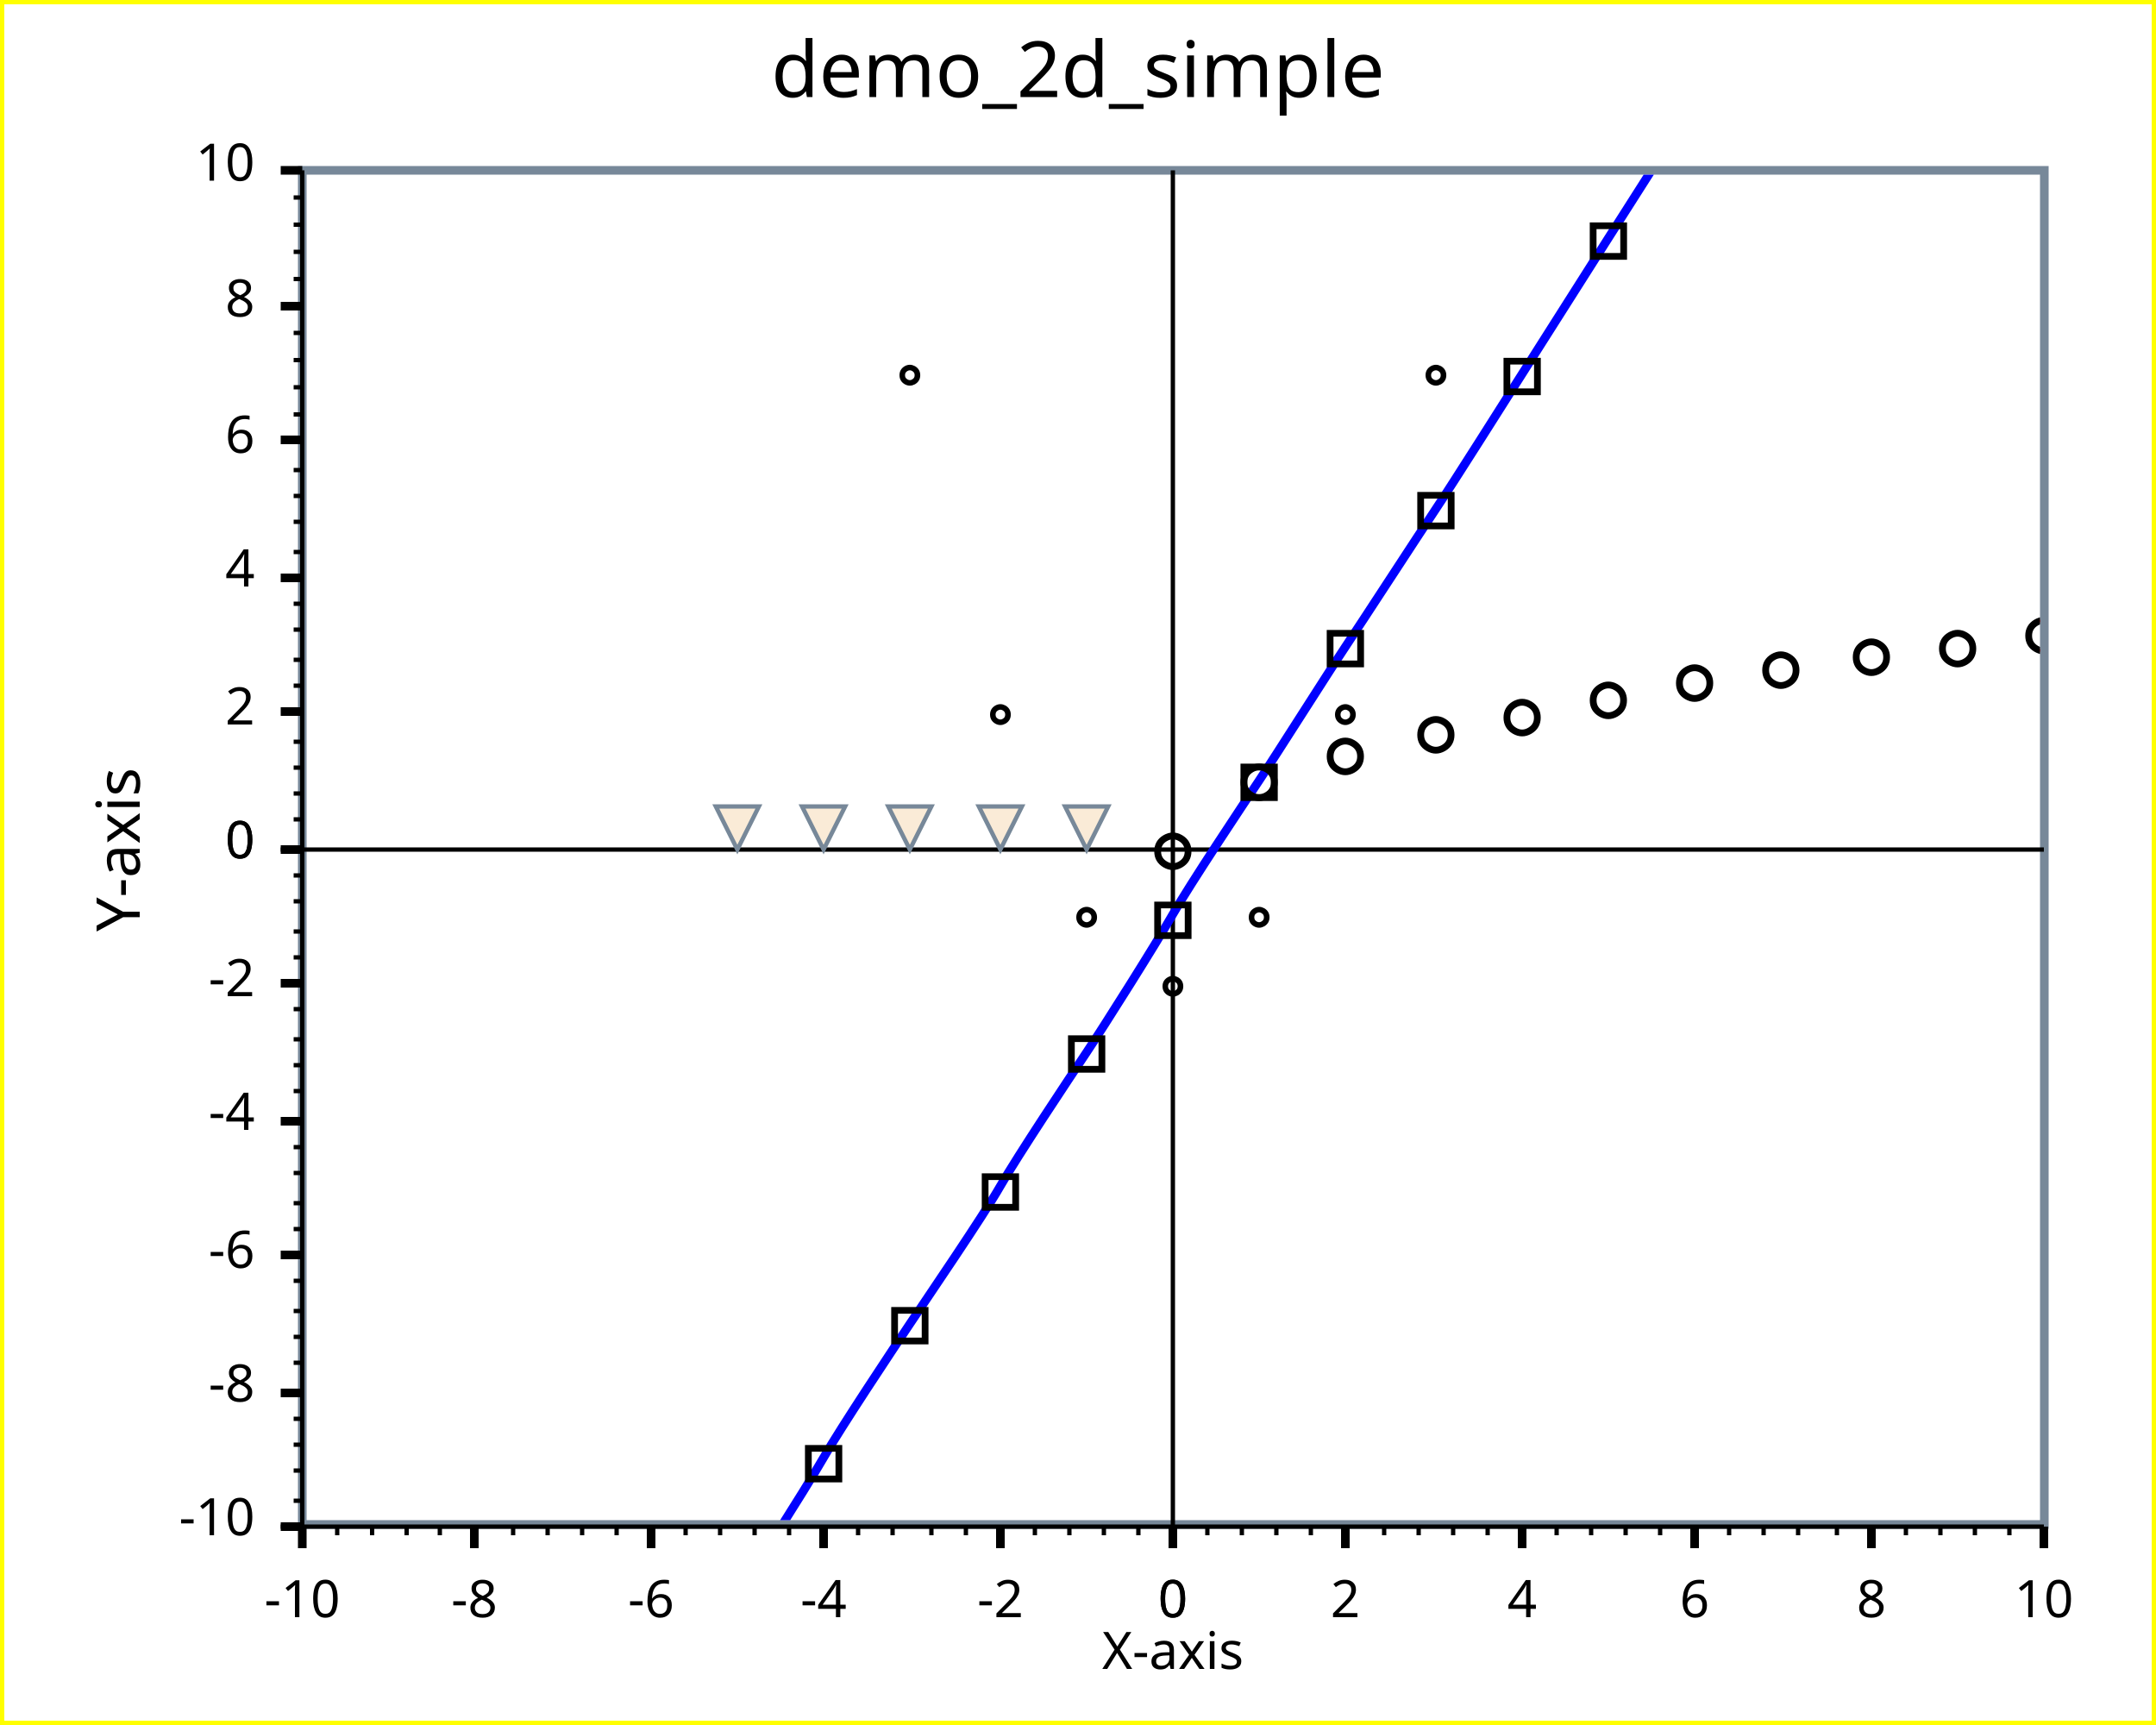
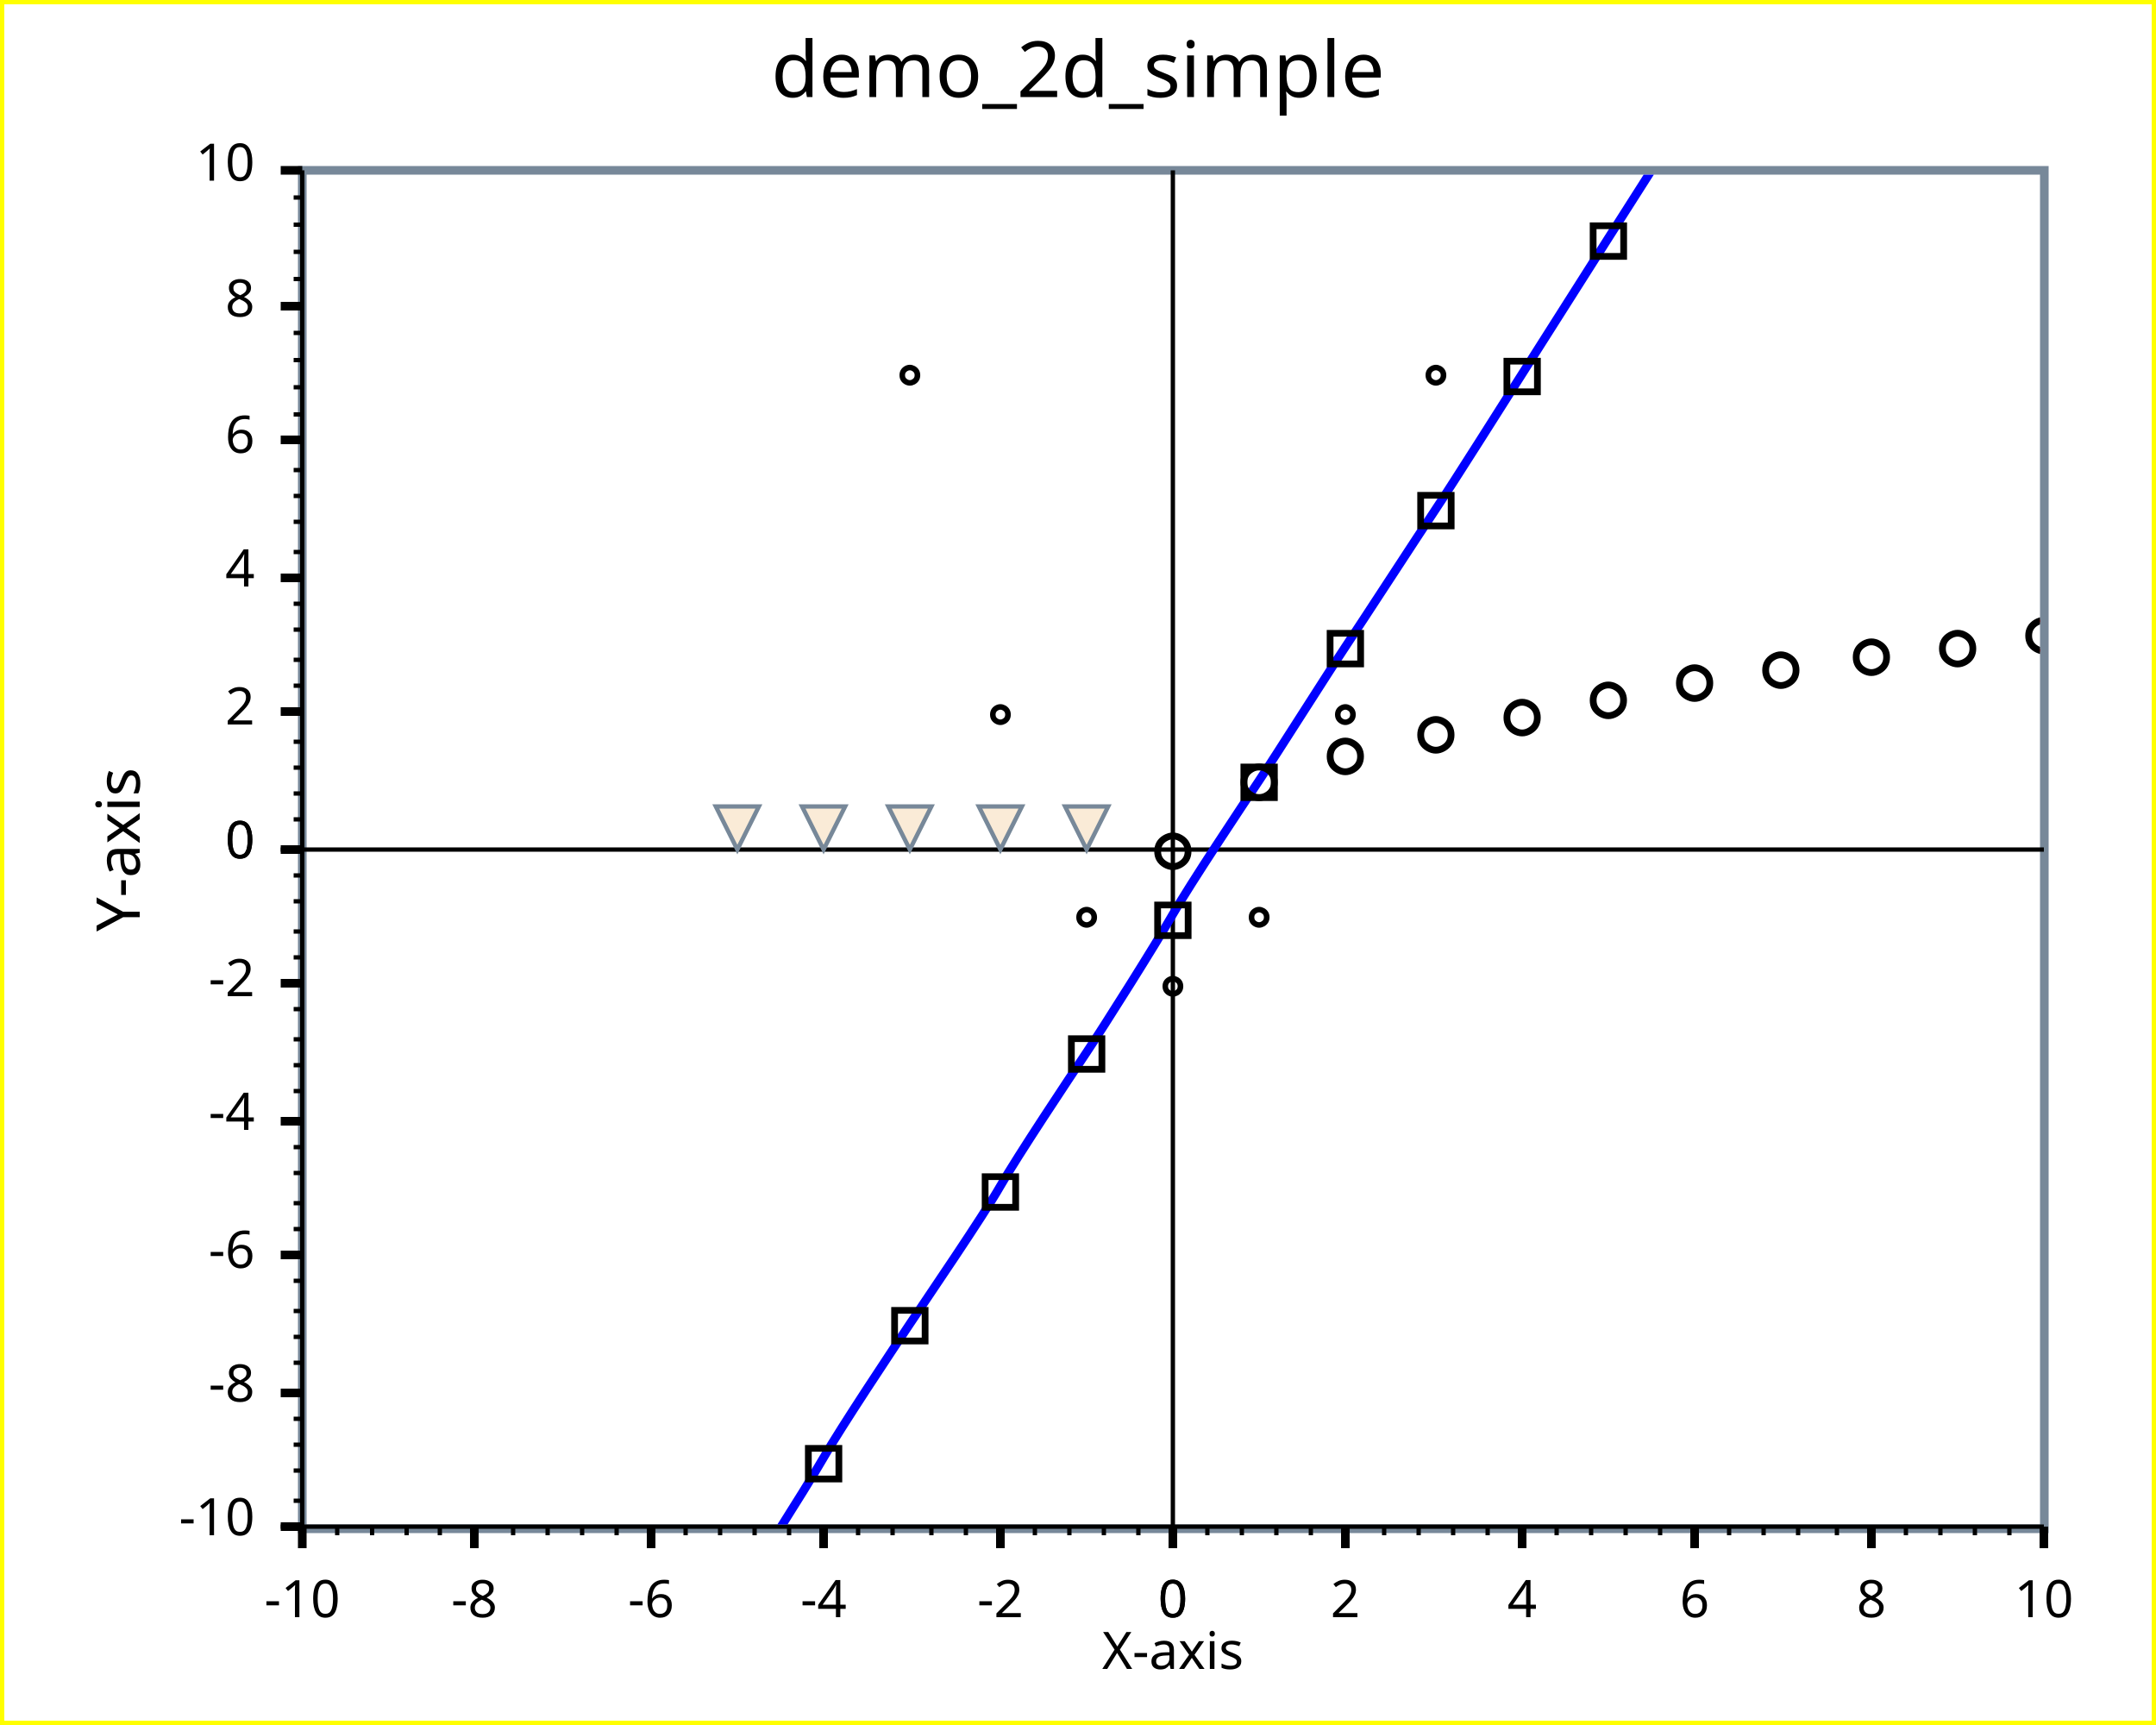
<svg xmlns="http://www.w3.org/2000/svg" width="500" height="400" version="1.1">
  <clipPath id="plot_window">
-     <rect x="71.1" y="40.5" width="402" height="312" />
+     <rect x="71.1" y="40.5" width="402" height="313" />
  </clipPath>
  <g id="imageBackground" stroke="rgb(255,255,0)" fill="rgb(255,255,255)" stroke-width="2">
    <rect x="0" y="0" width="500" height="400" />
  </g>
  <g id="plotBackground" stroke="rgb(119,136,153)" fill="rgb(255,255,255)" stroke-width="2">
-     <rect x="70.1" y="39.5" width="404" height="314" />
+     <rect x="70.1" y="39.5" width="404" height="315" />
  </g>
  <g id="yMinorGrid" stroke="rgb(200,220,255)" stroke-width="0.5" />
  <g id="yMajorGrid" stroke="rgb(200,220,255)" stroke-width="1" />
  <g id="xMinorGrid" stroke="rgb(200,220,255)" stroke-width="0.5" />
  <g id="xMajorGrid" stroke="rgb(200,220,255)" stroke-width="1" />
  <g id="yAxis" stroke="rgb(0,0,0)" stroke-width="1">
    <line x1="272" y1="39.5" x2="272" y2="359" />
    <line x1="70.1" y1="39.5" x2="70.1" y2="354" />
  </g>
  <g id="xAxis" stroke="rgb(0,0,0)" stroke-width="1">
    <line x1="65.1" y1="197" x2="474" y2="197" />
    <line x1="65.1" y1="354" x2="474" y2="354" />
  </g>
  <g id="yMinorTicks" stroke="rgb(0,0,0)" stroke-width="1">
    <path d="M68.1,190 L70.1,190 M68.1,184 L70.1,184 M68.1,178 L70.1,178 M68.1,172 L70.1,172 M68.1,159 L70.1,159 M68.1,153 L70.1,153 M68.1,146 L70.1,146 M68.1,140 L70.1,140 M68.1,128 L70.1,128 M68.1,121 L70.1,121 M68.1,115 L70.1,115 M68.1,109 L70.1,109 M68.1,96.1 L70.1,96.1 M68.1,89.8 L70.1,89.8 M68.1,83.5 L70.1,83.5 M68.1,77.2 L70.1,77.2 M68.1,64.7 L70.1,64.7 M68.1,58.4 L70.1,58.4 M68.1,52.1 L70.1,52.1 M68.1,45.8 L70.1,45.8 M68.1,197 L70.1,197 M68.1,203 L70.1,203 M68.1,209 L70.1,209 M68.1,216 L70.1,216 M68.1,222 L70.1,222 M68.1,228 L70.1,228 M68.1,234 L70.1,234 M68.1,241 L70.1,241 M68.1,247 L70.1,247 M68.1,253 L70.1,253 M68.1,260 L70.1,260 M68.1,260 L70.1,260 M68.1,266 L70.1,266 M68.1,272 L70.1,272 M68.1,279 L70.1,279 M68.1,285 L70.1,285 M68.1,291 L70.1,291 M68.1,297 L70.1,297 M68.1,304 L70.1,304 M68.1,310 L70.1,310 M68.1,316 L70.1,316 M68.1,323 L70.1,323 M68.1,329 L70.1,329 M68.1,335 L70.1,335 M68.1,341 L70.1,341 M68.1,348 L70.1,348 M68.1,354 L70.1,354 " fill="none" />
  </g>
  <g id="xMinorTicks" stroke="rgb(0,0,0)" stroke-width="1">
    <path d="M280,354 L280,356 M288,354 L288,356 M296,354 L296,356 M304,354 L304,356 M321,354 L321,356 M329,354 L329,356 M337,354 L337,356 M345,354 L345,356 M361,354 L361,356 M369,354 L369,356 M377,354 L377,356 M385,354 L385,356 M401,354 L401,356 M409,354 L409,356 M417,354 L417,356 M426,354 L426,356 M442,354 L442,356 M450,354 L450,356 M458,354 L458,356 M466,354 L466,356 M264,354 L264,356 M256,354 L256,356 M248,354 L248,356 M240,354 L240,356 M224,354 L224,356 M216,354 L216,356 M207,354 L207,356 M199,354 L199,356 M183,354 L183,356 M175,354 L175,356 M167,354 L167,356 M159,354 L159,356 M143,354 L143,356 M135,354 L135,356 M127,354 L127,356 M119,354 L119,356 M102,354 L102,356 M94.3,354 L94.3,356 M86.3,354 L86.3,356 M78.2,354 L78.2,356 " fill="none" />
  </g>
  <g id="yMajorTicks" stroke="rgb(0,0,0)" stroke-width="2">
    <path d="M65.1,197 L70.1,197 M65.1,165 L70.1,165 M65.1,134 L70.1,134 M65.1,102 L70.1,102 M65.1,71 L70.1,71 M65.1,39.5 L70.1,39.5 M65.1,197 L70.1,197 M65.1,228 L70.1,228 M65.1,260 L70.1,260 M65.1,291 L70.1,291 M65.1,323 L70.1,323 M65.1,354 L70.1,354 " fill="none" />
  </g>
  <g id="xMajorTicks" stroke="rgb(0,0,0)" stroke-width="2">
    <path d="M272,354 L272,359 M312,354 L312,359 M353,354 L353,359 M393,354 L393,359 M434,354 L434,359 M474,354 L474,359 M272,354 L272,359 M232,354 L232,359 M191,354 L191,359 M151,354 L151,359 M110,354 L110,359 M70.1,354 L70.1,359 " fill="none" />
  </g>
  <g id="xTicksValues">
    <text x="272" y="375" text-anchor="middle" font-size="12" font-family="Lucida Sans Unicode">0</text>
    <text x="312" y="375" text-anchor="middle" font-size="12" font-family="Lucida Sans Unicode">2</text>
    <text x="353" y="375" text-anchor="middle" font-size="12" font-family="Lucida Sans Unicode">4</text>
    <text x="393" y="375" text-anchor="middle" font-size="12" font-family="Lucida Sans Unicode">6</text>
    <text x="434" y="375" text-anchor="middle" font-size="12" font-family="Lucida Sans Unicode">8</text>
    <text x="474" y="375" text-anchor="middle" font-size="12" font-family="Lucida Sans Unicode">10</text>
    <text x="272" y="375" text-anchor="middle" font-size="12" font-family="Lucida Sans Unicode">0</text>
    <text x="232" y="375" text-anchor="middle" font-size="12" font-family="Lucida Sans Unicode">-2</text>
    <text x="191" y="375" text-anchor="middle" font-size="12" font-family="Lucida Sans Unicode">-4</text>
    <text x="151" y="375" text-anchor="middle" font-size="12" font-family="Lucida Sans Unicode">-6</text>
    <text x="110" y="375" text-anchor="middle" font-size="12" font-family="Lucida Sans Unicode">-8</text>
    <text x="70.1" y="375" text-anchor="middle" font-size="12" font-family="Lucida Sans Unicode">-10</text>
  </g>
  <g id="yTicksValues">
    <text x="59.1" y="199" text-anchor="end" font-size="12" font-family="Lucida Sans Unicode">0</text>
    <text x="59.1" y="168" text-anchor="end" font-size="12" font-family="Lucida Sans Unicode">2</text>
    <text x="59.1" y="136" text-anchor="end" font-size="12" font-family="Lucida Sans Unicode">4</text>
    <text x="59.1" y="105" text-anchor="end" font-size="12" font-family="Lucida Sans Unicode">6</text>
    <text x="59.1" y="73.4" text-anchor="end" font-size="12" font-family="Lucida Sans Unicode">8</text>
    <text x="59.1" y="41.9" text-anchor="end" font-size="12" font-family="Lucida Sans Unicode">10</text>
    <text x="59.1" y="199" text-anchor="end" font-size="12" font-family="Lucida Sans Unicode">0</text>
    <text x="59.1" y="231" text-anchor="end" font-size="12" font-family="Lucida Sans Unicode">-2</text>
    <text x="59.1" y="262" text-anchor="end" font-size="12" font-family="Lucida Sans Unicode">-4</text>
    <text x="59.1" y="294" text-anchor="end" font-size="12" font-family="Lucida Sans Unicode">-6</text>
    <text x="59.1" y="325" text-anchor="end" font-size="12" font-family="Lucida Sans Unicode">-8</text>
    <text x="59.1" y="356" text-anchor="end" font-size="12" font-family="Lucida Sans Unicode">-10</text>
  </g>
  <g id="yLabel">
    <text x="32.4" y="197" text-anchor="middle" transform="rotate(-90 32.4 197 )" font-size="14" font-family="Lucida Sans Unicode">Y-axis</text>
  </g>
  <g id="xLabel">
    <text x="272" y="387" text-anchor="middle" font-size="12" font-family="Lucida Sans Unicode">X-axis</text>
  </g>
  <g id="plotLines" stroke-width="2">
    <g clip-path="url(#plot_window)" stroke="rgb(0,0,255)" stroke-width="2">
      <path d="M171,370 S187,345 191,338 S207,313 211,307 S228,282 232,275 S248,250 252,244 S268,219 272,212 S288,187 292,181 S308,156 312,150 S329,124 333,118 S349,93 353,86.7 S369,61.5 373,55.2 S389,30.1 393,23.8 S409,-1.38 413,-7.67 S430,-32.8 434,-39.1 S450,-64.3 454,-70.6 S474,-105 474,-102 " fill="none" />
    </g>
  </g>
  <g id="plotPoints" clip-path="url(#plot_window)">
    <g stroke="rgb(0,0,0)" fill="rgb(255,0,0)">
      <text x="272" y="200" text-anchor="middle" font-size="10" font-family="Lucida Sans Unicode">○</text>
      <text x="292" y="184" text-anchor="middle" font-size="10" font-family="Lucida Sans Unicode">○</text>
      <text x="312" y="178" text-anchor="middle" font-size="10" font-family="Lucida Sans Unicode">○</text>
      <text x="333" y="173" text-anchor="middle" font-size="10" font-family="Lucida Sans Unicode">○</text>
      <text x="353" y="169" text-anchor="middle" font-size="10" font-family="Lucida Sans Unicode">○</text>
      <text x="373" y="165" text-anchor="middle" font-size="10" font-family="Lucida Sans Unicode">○</text>
      <text x="393" y="161" text-anchor="middle" font-size="10" font-family="Lucida Sans Unicode">○</text>
      <text x="413" y="158" text-anchor="middle" font-size="10" font-family="Lucida Sans Unicode">○</text>
      <text x="434" y="155" text-anchor="middle" font-size="10" font-family="Lucida Sans Unicode">○</text>
      <text x="454" y="153" text-anchor="middle" font-size="10" font-family="Lucida Sans Unicode">○</text>
      <text x="474" y="150" text-anchor="middle" font-size="10" font-family="Lucida Sans Unicode">○</text>
    </g>
    <g stroke="rgb(0,0,0)" fill="rgb(255,165,0)">
      <text x="211" y="88.3" text-anchor="middle" font-size="5" font-family="Lucida Sans Unicode">○</text>
      <text x="232" y="167" text-anchor="middle" font-size="5" font-family="Lucida Sans Unicode">○</text>
      <text x="252" y="214" text-anchor="middle" font-size="5" font-family="Lucida Sans Unicode">○</text>
      <text x="272" y="230" text-anchor="middle" font-size="5" font-family="Lucida Sans Unicode">○</text>
      <text x="292" y="214" text-anchor="middle" font-size="5" font-family="Lucida Sans Unicode">○</text>
      <text x="312" y="167" text-anchor="middle" font-size="5" font-family="Lucida Sans Unicode">○</text>
      <text x="333" y="88.3" text-anchor="middle" font-size="5" font-family="Lucida Sans Unicode">○</text>
    </g>
    <g stroke="rgb(0,0,0)" fill="rgb(255,255,0)">
      <text x="191" y="342" text-anchor="middle" font-size="10" font-family="Lucida Sans Unicode">□</text>
      <text x="211" y="310" text-anchor="middle" font-size="10" font-family="Lucida Sans Unicode">□</text>
      <text x="232" y="279" text-anchor="middle" font-size="10" font-family="Lucida Sans Unicode">□</text>
      <text x="252" y="247" text-anchor="middle" font-size="10" font-family="Lucida Sans Unicode">□</text>
      <text x="272" y="216" text-anchor="middle" font-size="10" font-family="Lucida Sans Unicode">□</text>
      <text x="292" y="184" text-anchor="middle" font-size="10" font-family="Lucida Sans Unicode">□</text>
      <text x="312" y="153" text-anchor="middle" font-size="10" font-family="Lucida Sans Unicode">□</text>
      <text x="333" y="121" text-anchor="middle" font-size="10" font-family="Lucida Sans Unicode">□</text>
      <text x="353" y="89.9" text-anchor="middle" font-size="10" font-family="Lucida Sans Unicode">□</text>
      <text x="373" y="58.5" text-anchor="middle" font-size="10" font-family="Lucida Sans Unicode">□</text>
    </g>
  </g>
  <g id="limitPoints" stroke="rgb(119,136,153)" fill="rgb(250,235,215)">
    <polygon points=" 166,187 176,187 171,197" />
    <polygon points=" 186,187 196,187 191,197" />
    <polygon points=" 206,187 216,187 211,197" />
    <polygon points=" 227,187 237,187 232,197" />
    <polygon points=" 247,187 257,187 252,197" />
  </g>
  <g id="title">
    <text x="250" y="22.5" text-anchor="middle" font-size="18" font-family="Lucida Sans Unicode" font-weight="normal">demo_2d_simple</text>
  </g>
  <g id="plotXValues" />
  <g id="plotYValues" />
</svg>
